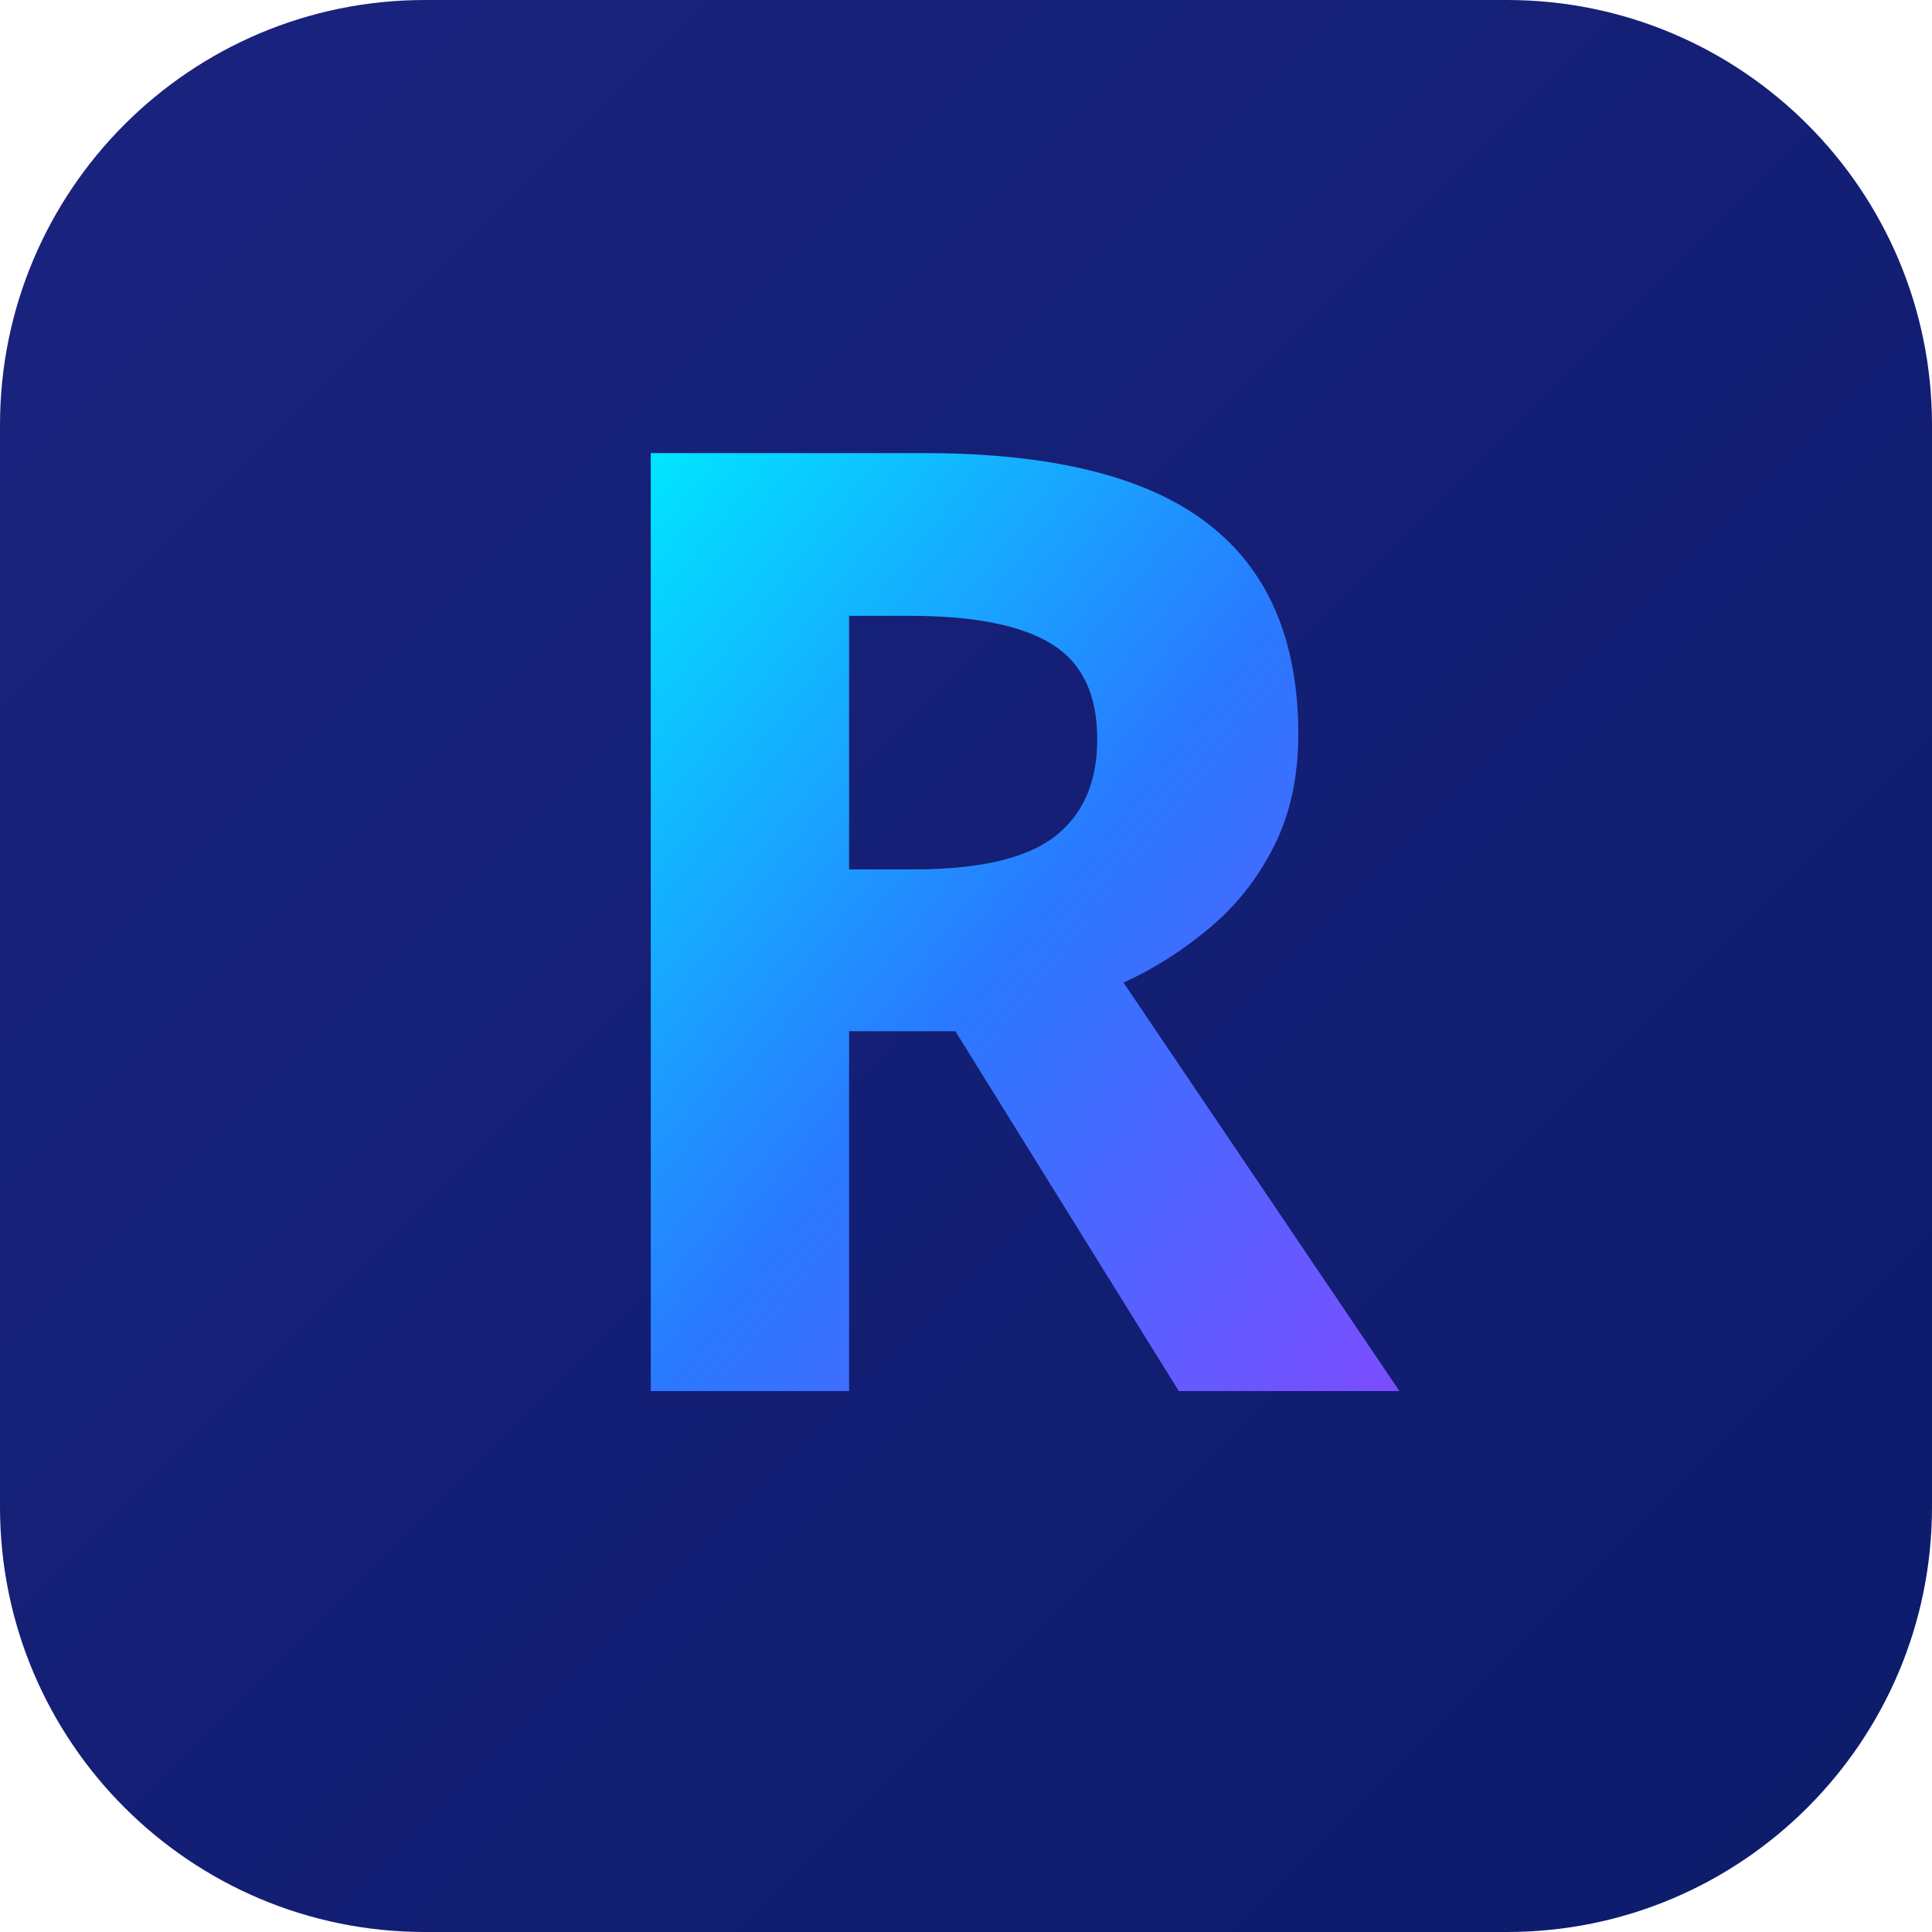
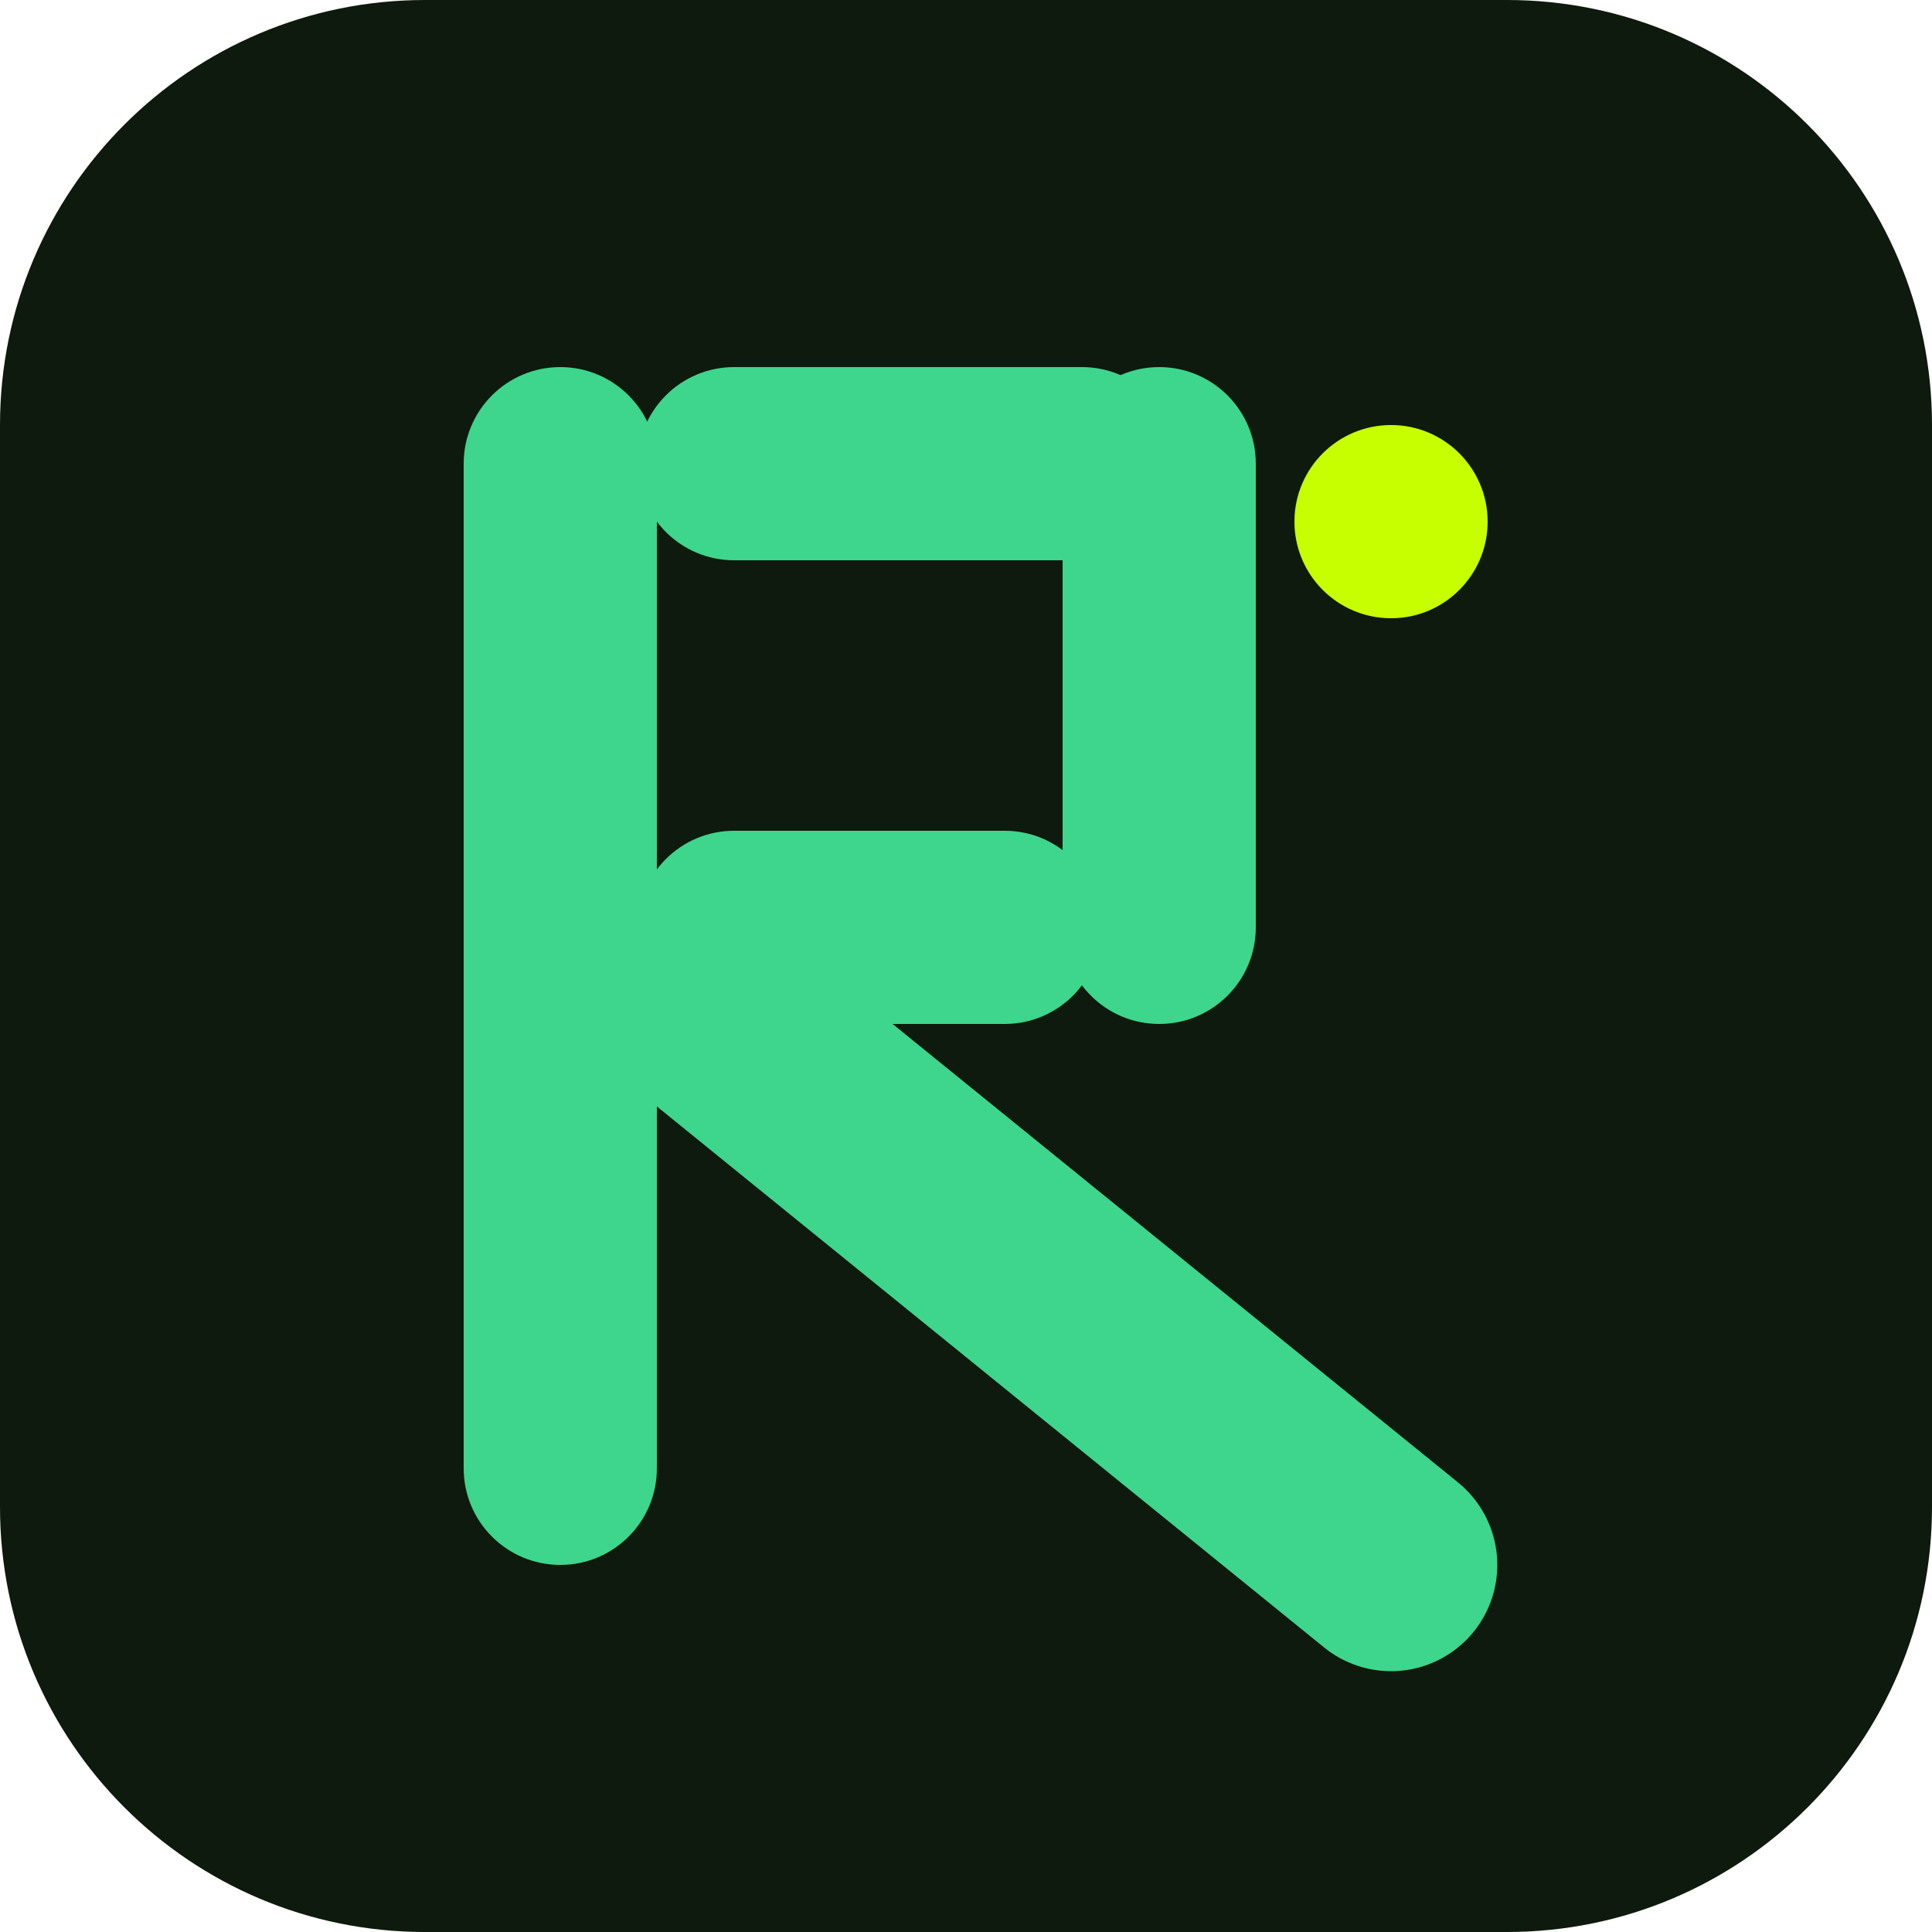
<svg xmlns="http://www.w3.org/2000/svg" viewBox="0 0 100 100">
-   <defs>
-     <linearGradient id="bg" x1="0" y1="0" x2="1" y2="1">
-       <stop offset="0%" stop-color="#1a237e" />
-       <stop offset="100%" stop-color="#0d1b6b" />
-     </linearGradient>
-     <linearGradient id="rGrad" x1="0" y1="0" x2="1" y2="1">
-       <stop offset="0%" stop-color="#00e5ff" />
-       <stop offset="50%" stop-color="#2979ff" />
-       <stop offset="100%" stop-color="#7c4dff" />
-     </linearGradient>
-   </defs>
-   <rect width="100" height="100" rx="22" fill="url(#bg)" />
-   <text x="50" y="72" text-anchor="middle" font-family="Arial Black, sans-serif" font-size="68" font-weight="900" fill="url(#rGrad)">R</text>
+   <rect width="100" height="100" rx="22" fill="#0D1A0D" />
+   <rect x="24" y="19" width="10" height="62" rx="5" fill="#3DD68C" />
+   <rect x="33" y="19" width="28" height="10" rx="5" fill="#3DD68C" />
+   <rect x="33" y="43" width="24" height="10" rx="5" fill="#3DD68C" />
+   <rect x="55" y="19" width="10" height="34" rx="5" fill="#3DD68C" />
+   <line x1="35" y1="51" x2="72" y2="81" stroke="#3DD68C" stroke-width="11" stroke-linecap="round" />
+   <circle cx="72" cy="27" r="5" fill="#C8FF00" />
</svg>
